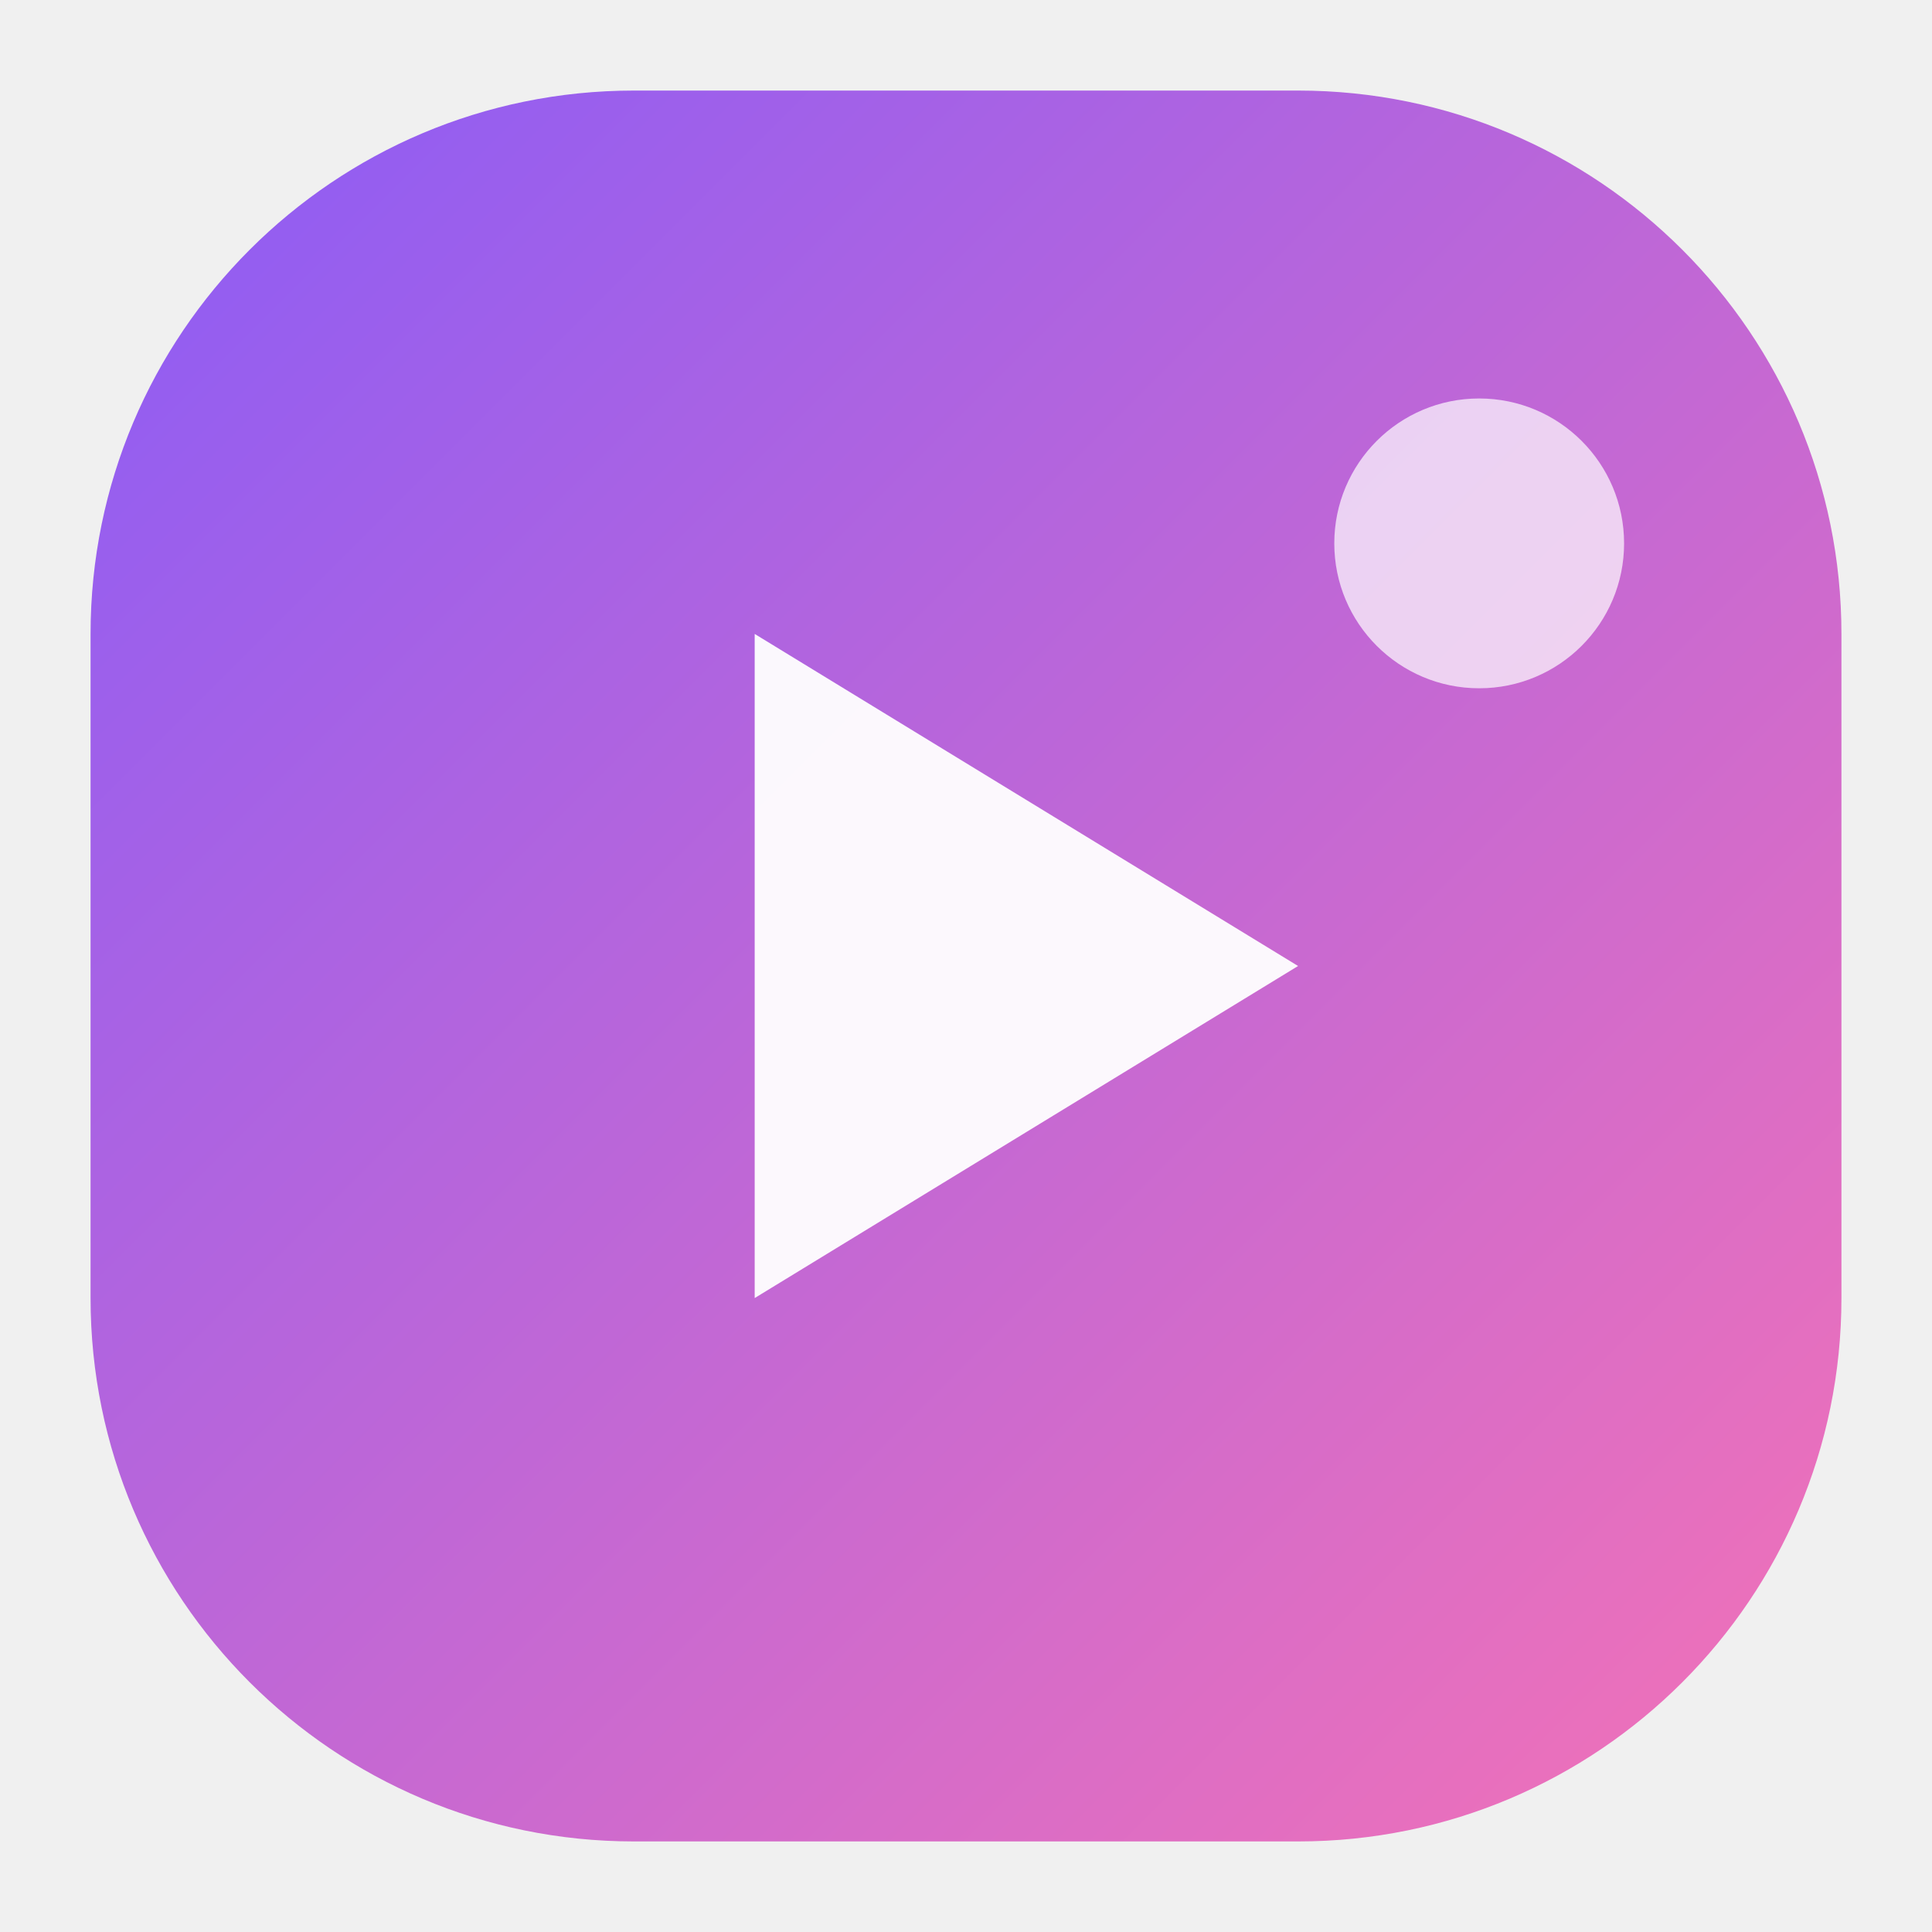
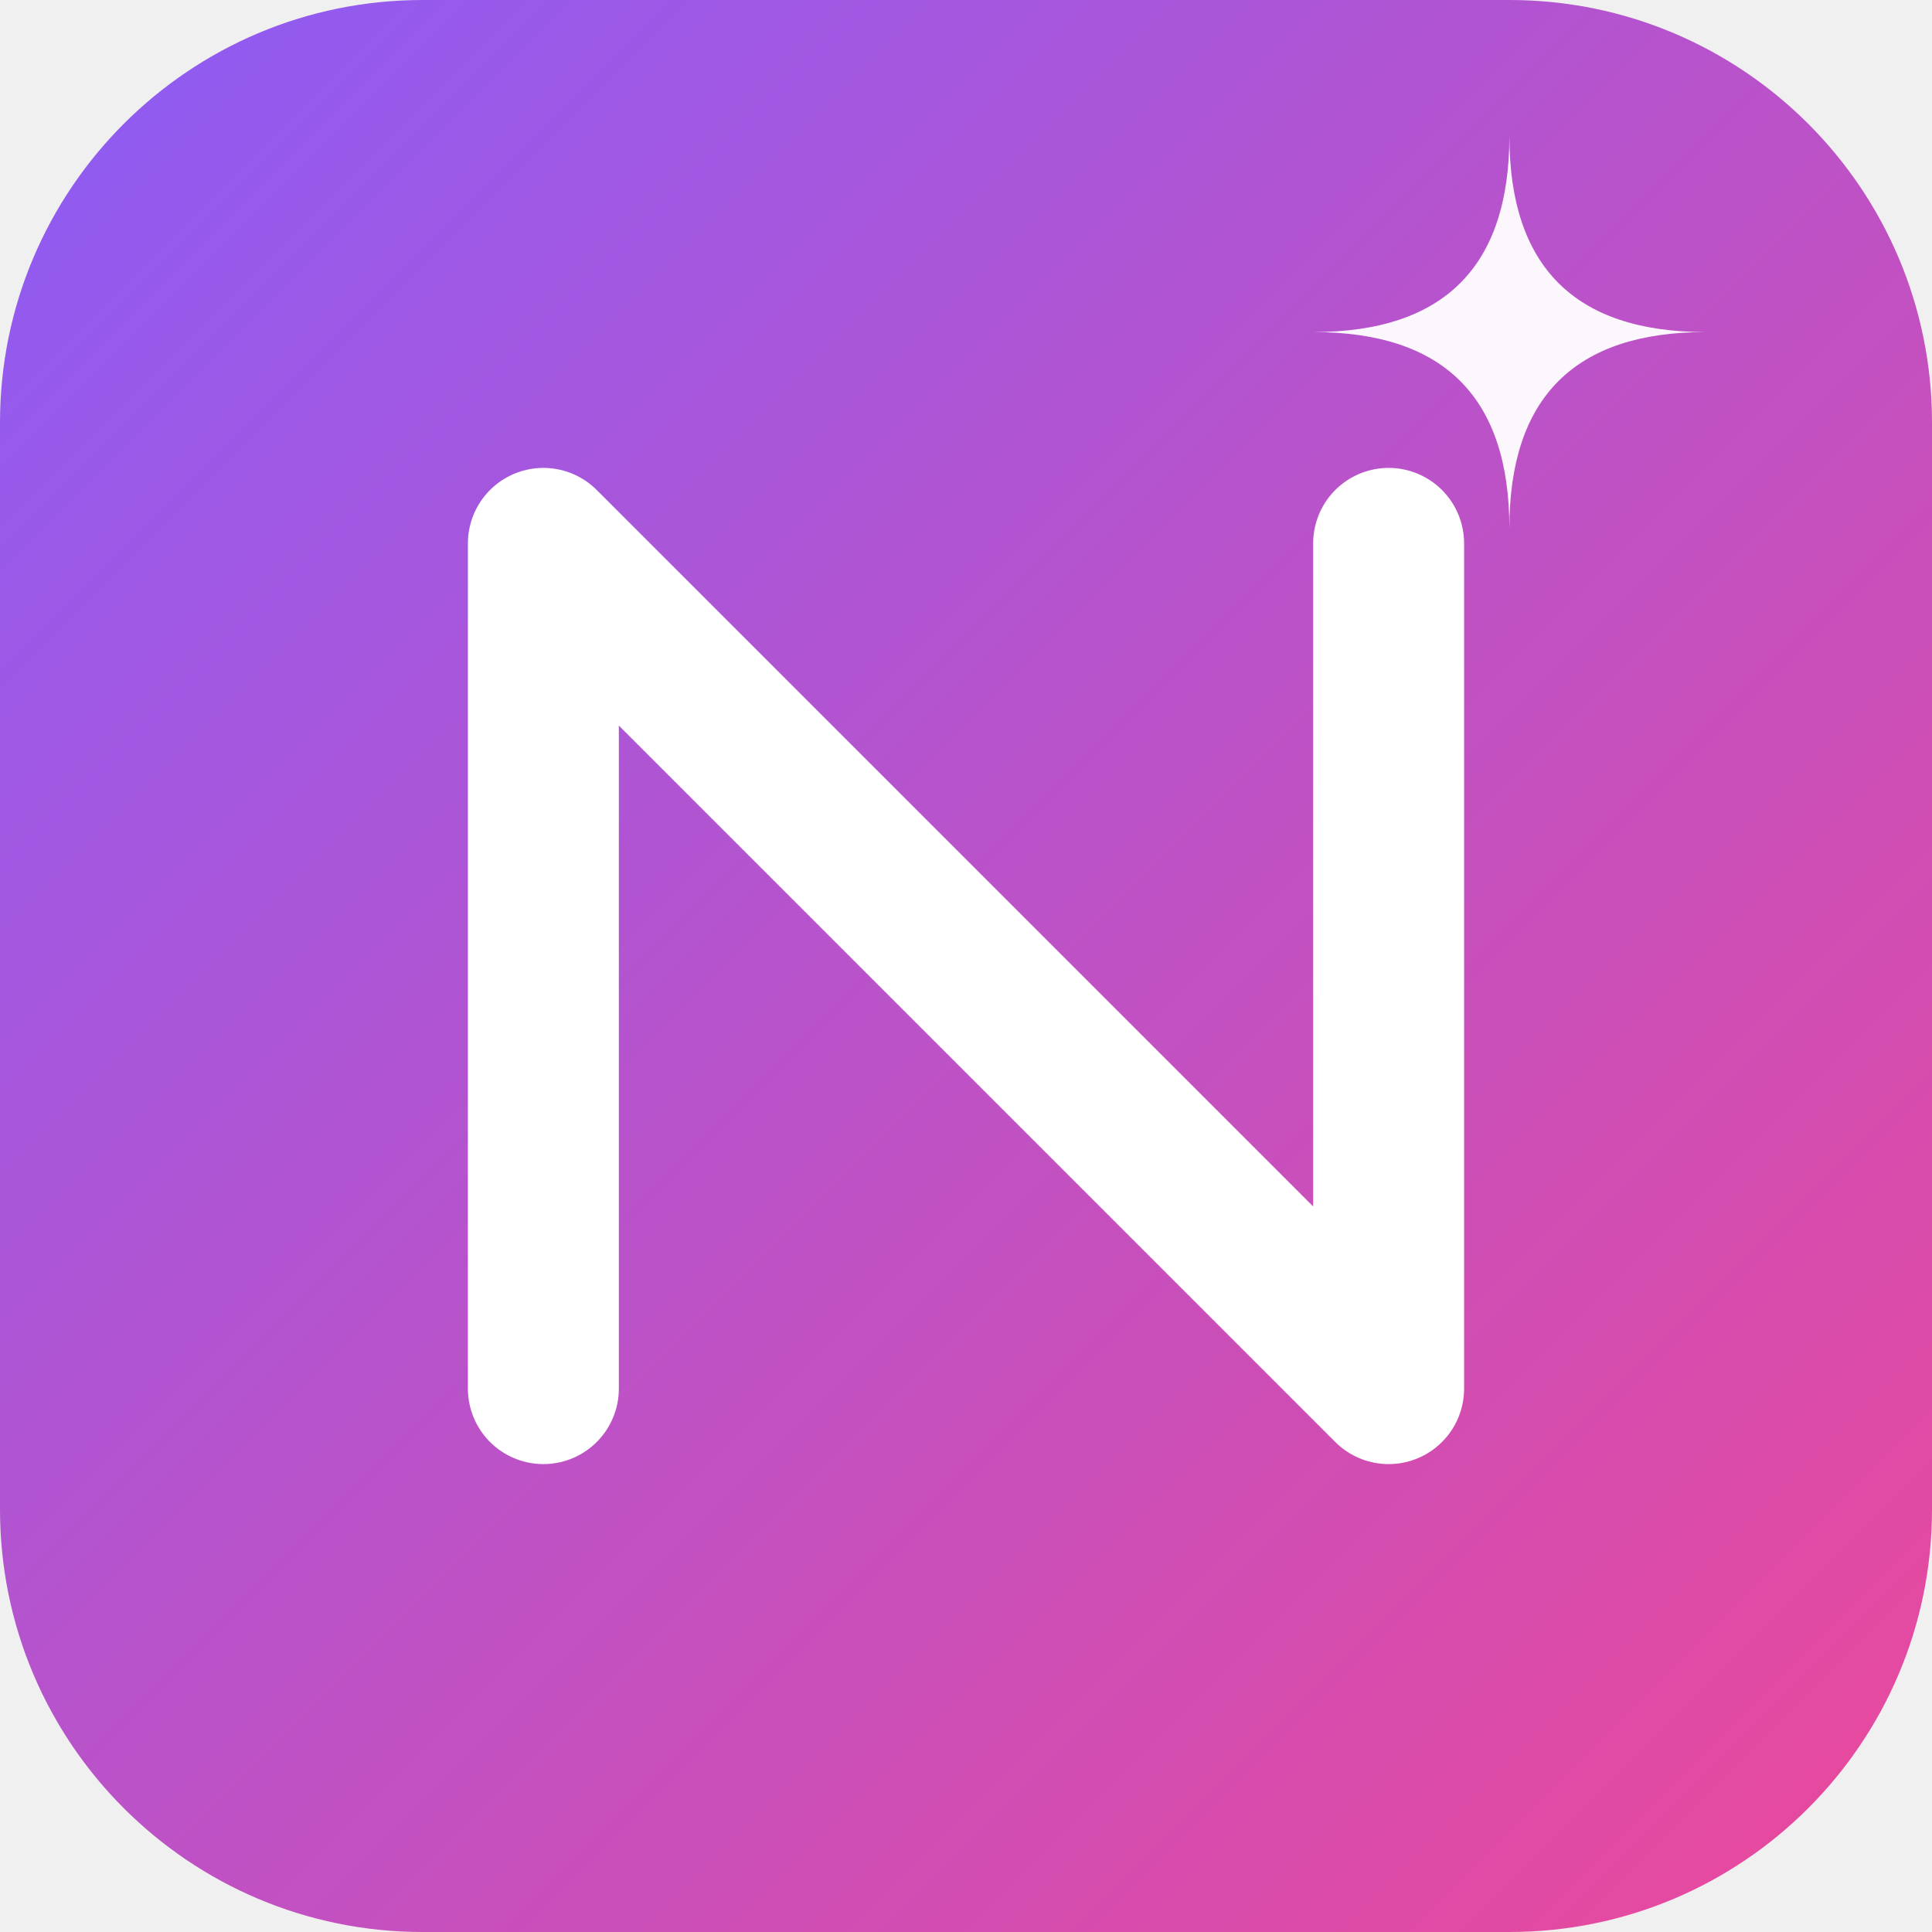
- <svg xmlns="http://www.w3.org/2000/svg" viewBox="0 0 32 32">
+ <svg xmlns="http://www.w3.org/2000/svg" viewBox="0 0 64 64">
  <defs>
    <linearGradient id="g" x1="0" y1="0" x2="1" y2="1">
      <stop offset="0" stop-color="#8b5cf6" />
-       <stop offset="1" stop-color="#f472b6" />
+       <stop offset="1" stop-color="#ec4899" />
    </linearGradient>
  </defs>
-   <rect x="1.5" y="1.5" width="29" height="29" rx="9" fill="url(#g)" />
-   <path d="M12.5 10.5v11l9-5.5-9-5.5Z" fill="#fff" fill-opacity=".95" />
-   <circle cx="24.5" cy="9" r="2.4" fill="#fff" fill-opacity=".7" />
+   <rect width="64" height="64" rx="14" fill="url(#g)" />
+   <path d="M18 46 V18 L46 46 V18" stroke="#ffffff" stroke-width="5" stroke-linecap="round" stroke-linejoin="round" fill="none" />
+   <path d="M50 4.5 Q 50 11 56.5 11 Q 50 11 50 17.5 Q 50 11 43.5 11 Q 50 11 50 4.5 Z" fill="#ffffff" opacity="0.95" />
</svg>
